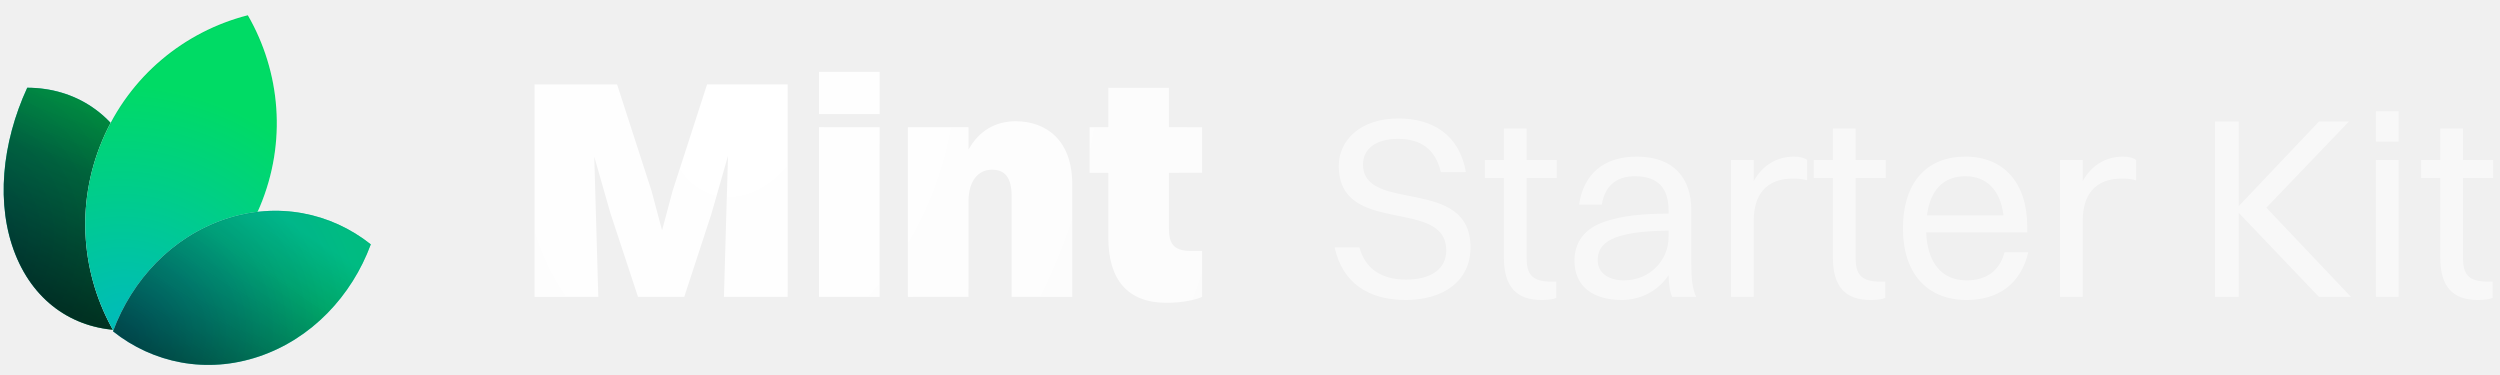
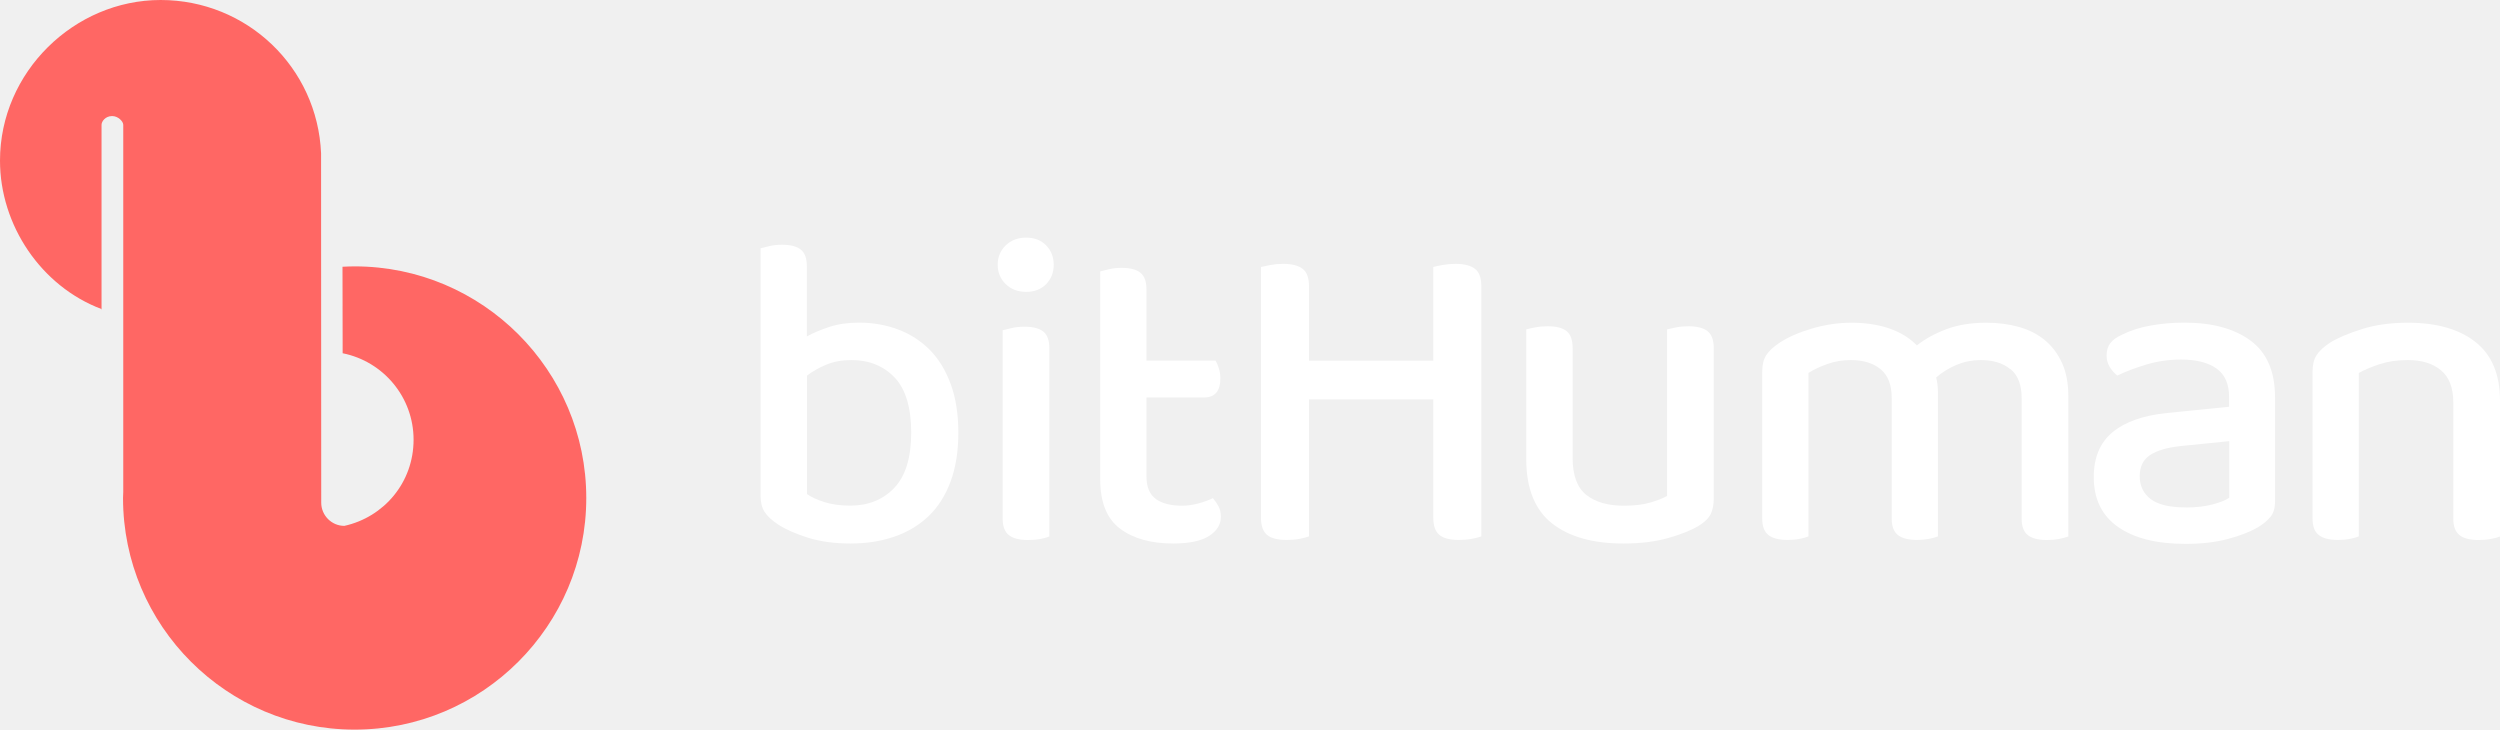
- <svg xmlns="http://www.w3.org/2000/svg" width="160" height="24" viewBox="0 0 160 24" fill="none">
-   <path d="M7.953 21.139C4.896 21.13 2.255 19.458 0.987 16.29C-0.28 13.121 0.109 9.163 1.744 5.615C4.801 5.624 7.442 7.296 8.71 10.465C9.977 13.633 9.588 17.591 7.953 21.139Z" fill="white" />
-   <path d="M7.953 21.139C4.896 21.13 2.255 19.458 0.987 16.29C-0.28 13.121 0.109 9.163 1.744 5.615C4.801 5.624 7.442 7.296 8.71 10.465C9.977 13.633 9.588 17.591 7.953 21.139Z" fill="url(#paint0_radial_115_109)" />
-   <path d="M7.953 21.139C4.896 21.13 2.255 19.458 0.987 16.29C-0.28 13.121 0.109 9.163 1.744 5.615C4.801 5.624 7.442 7.296 8.71 10.465C9.977 13.633 9.588 17.591 7.953 21.139Z" fill="black" fill-opacity="0.5" style="mix-blend-mode:hard-light" />
-   <path d="M7.953 21.139C4.896 21.13 2.255 19.458 0.987 16.29C-0.28 13.121 0.109 9.163 1.744 5.615C4.801 5.624 7.442 7.296 8.71 10.465C9.977 13.633 9.588 17.591 7.953 21.139Z" fill="url(#paint1_linear_115_109)" fill-opacity="0.5" style="mix-blend-mode:hard-light" />
-   <path d="M7.935 21.111C4.897 21.096 2.274 19.431 1.013 16.279C-0.248 13.124 0.136 9.182 1.762 5.643C4.8 5.659 7.423 7.324 8.684 10.476C9.945 13.63 9.561 17.572 7.935 21.111Z" stroke="url(#paint2_linear_115_109)" stroke-opacity="0.05" stroke-width="0.056" />
-   <path d="M7.31 21.257C11.354 20.221 14.884 17.375 16.628 13.236C18.373 9.097 17.945 4.587 15.86 0.976C11.816 2.012 8.287 4.858 6.542 8.998C4.797 13.137 5.225 17.646 7.31 21.257Z" fill="white" />
-   <path d="M7.31 21.257C11.354 20.221 14.884 17.375 16.628 13.236C18.373 9.097 17.945 4.587 15.86 0.976C11.816 2.012 8.287 4.858 6.542 8.998C4.797 13.137 5.225 17.646 7.31 21.257Z" fill="url(#paint3_radial_115_109)" />
-   <path d="M16.602 13.225C14.864 17.349 11.351 20.187 7.324 21.225C5.253 17.624 4.829 13.132 6.568 9.009C8.306 4.885 11.819 2.047 15.846 1.009C17.918 4.61 18.341 9.101 16.602 13.225Z" stroke="url(#paint4_linear_115_109)" stroke-opacity="0.05" stroke-width="0.056" />
-   <path d="M7.234 21.207C9.789 23.237 13.21 23.951 16.577 22.814C19.944 21.677 22.506 18.945 23.73 15.638C21.175 13.608 17.754 12.894 14.387 14.031C11.02 15.168 8.458 17.901 7.234 21.207Z" fill="white" />
-   <path d="M7.234 21.207C9.789 23.237 13.21 23.951 16.577 22.814C19.944 21.677 22.506 18.945 23.73 15.638C21.175 13.608 17.754 12.894 14.387 14.031C11.02 15.168 8.458 17.901 7.234 21.207Z" fill="url(#paint5_radial_115_109)" />
-   <path d="M7.234 21.207C9.789 23.237 13.21 23.951 16.577 22.814C19.944 21.677 22.506 18.945 23.73 15.638C21.175 13.608 17.754 12.894 14.387 14.031C11.02 15.168 8.458 17.901 7.234 21.207Z" fill="black" fill-opacity="0.2" style="mix-blend-mode:hard-light" />
-   <path d="M7.234 21.207C9.789 23.237 13.21 23.951 16.577 22.814C19.944 21.677 22.506 18.945 23.73 15.638C21.175 13.608 17.754 12.894 14.387 14.031C11.02 15.168 8.458 17.901 7.234 21.207Z" fill="url(#paint6_linear_115_109)" fill-opacity="0.5" style="mix-blend-mode:hard-light" />
-   <path d="M16.568 22.787C13.218 23.918 9.814 23.212 7.267 21.198C8.492 17.907 11.044 15.189 14.396 14.058C17.747 12.927 21.15 13.633 23.697 15.648C22.472 18.938 19.92 21.656 16.568 22.787Z" stroke="url(#paint7_linear_115_109)" stroke-opacity="0.05" stroke-width="0.056" />
-   <path d="M34.212 19V5.4H39.492L41.692 12.2L42.372 14.74L43.052 12.2L45.252 5.4H50.412V19H46.332L46.592 9.98L45.532 13.68L43.792 19H40.832L39.052 13.6L38.032 10.02L38.292 19H34.212ZM52.416 7.3V4.6H56.295V7.3H52.416ZM52.416 19V8.14H56.295V19H52.416ZM58.104 19V8.14H61.984V9.58C62.664 8.34 63.744 7.76 65.004 7.76C66.964 7.76 68.624 8.98 68.624 11.78V19H64.744V12.56C64.744 11.34 64.304 10.86 63.484 10.86C62.604 10.86 61.984 11.58 61.984 12.88V19H58.104ZM70.933 15.22V11.06H69.733V8.14H70.933V5.62H74.813V8.14H76.933V11.06H74.813V14.6C74.813 15.5 75.033 16.06 76.213 16.06H76.933V19C76.493 19.2 75.673 19.38 74.653 19.38C72.153 19.38 70.933 17.88 70.933 15.22Z" fill="url(#paint8_radial_115_109)" />
-   <path d="M87.232 10.519C87.232 13.687 94.112 11.229 94.112 15.832C94.112 17.994 92.364 19.198 89.971 19.198C87.562 19.198 85.912 18.093 85.417 15.832H87.001C87.364 17.169 88.371 17.895 89.987 17.895C91.671 17.895 92.561 17.152 92.561 16.03C92.561 12.598 85.681 15.155 85.681 10.618C85.681 9.001 87.034 7.582 89.509 7.582C91.671 7.582 93.403 8.621 93.816 11.014H92.215C91.868 9.529 90.912 8.886 89.476 8.886C88.057 8.886 87.232 9.529 87.232 10.519ZM96.25 16.476V11.393H95.029V10.239H96.25V8.226H97.702V10.239H99.632V11.393H97.702V16.476C97.702 17.532 98.015 18.026 99.302 18.026H99.599V19.066C99.434 19.148 99.071 19.198 98.659 19.198C97.025 19.198 96.25 18.323 96.25 16.476ZM102.516 13.093H101.064C101.345 11.162 102.615 10.024 104.76 10.024C107.103 10.024 108.242 11.393 108.242 13.44V16.888C108.242 17.895 108.324 18.521 108.555 19H107.021C106.856 18.654 106.806 18.142 106.79 17.614C106.047 18.72 104.859 19.198 103.803 19.198C101.988 19.198 100.767 18.357 100.767 16.69C100.767 15.486 101.427 14.611 102.714 14.182C103.902 13.786 105.107 13.687 106.79 13.671V13.473C106.79 12.053 106.13 11.278 104.628 11.278C103.374 11.278 102.698 11.971 102.516 13.093ZM102.252 16.657C102.252 17.465 102.929 17.944 103.952 17.944C105.569 17.944 106.79 16.674 106.79 15.172V14.759C103.061 14.793 102.252 15.585 102.252 16.657ZM110.787 19V10.239H112.239V11.591C112.833 10.519 113.774 10.024 114.83 10.024C115.176 10.024 115.49 10.107 115.655 10.239V11.542C115.407 11.46 115.094 11.427 114.747 11.427C112.998 11.427 112.239 12.515 112.239 14.1V19H110.787ZM117.305 16.476V11.393H116.084V10.239H117.305V8.226H118.757V10.239H120.688V11.393H118.757V16.476C118.757 17.532 119.071 18.026 120.358 18.026H120.655V19.066C120.49 19.148 120.127 19.198 119.714 19.198C118.081 19.198 117.305 18.323 117.305 16.476ZM129.809 16.145C129.33 18.192 127.862 19.198 125.865 19.198C123.324 19.198 121.79 17.482 121.79 14.627C121.79 11.658 123.324 10.024 125.783 10.024C128.258 10.024 129.743 11.723 129.743 14.512V14.875H123.275C123.357 16.838 124.281 17.944 125.865 17.944C127.103 17.944 127.977 17.35 128.291 16.145H129.809ZM125.783 11.278C124.38 11.278 123.539 12.152 123.324 13.786H128.225C128.027 12.169 127.152 11.278 125.783 11.278ZM131.843 19V10.239H133.295V11.591C133.889 10.519 134.829 10.024 135.885 10.024C136.232 10.024 136.545 10.107 136.71 10.239V11.542C136.463 11.46 136.149 11.427 135.803 11.427C134.054 11.427 133.295 12.515 133.295 14.1V19H131.843ZM141.763 19V7.78H143.281V13.192L148.413 7.78H150.327L145.047 13.291L150.459 19H148.413L143.281 13.621V19H141.763ZM152.06 9.067V7.12H153.512V9.067H152.06ZM152.06 19V10.239H153.512V19H152.06ZM156.178 16.476V11.393H154.957V10.239H156.178V8.226H157.63V10.239H159.56V11.393H157.63V16.476C157.63 17.532 157.943 18.026 159.23 18.026H159.527V19.066C159.362 19.148 158.999 19.198 158.587 19.198C156.953 19.198 156.178 18.323 156.178 16.476Z" fill="white" fill-opacity="0.55" />
+ <svg xmlns="http://www.w3.org/2000/svg" id="Layer_2" data-name="Layer 2" viewBox="0 0 337.3 98.44">
  <defs>
-     <radialGradient id="paint0_radial_115_109" cx="0" cy="0" r="1" gradientUnits="userSpaceOnUse" gradientTransform="translate(-3.00503 15.023) rotate(-10.029) scale(17.9572 17.784)">
-       <stop stop-color="#00B0BB" />
-       <stop offset="1" stop-color="#00DB65" />
-     </radialGradient>
-     <linearGradient id="paint1_linear_115_109" x1="7.39" y1="4.813" x2="1.63" y2="18.689" gradientUnits="userSpaceOnUse">
-       <stop stop-color="#18E299" />
-       <stop offset="1" />
-     </linearGradient>
-     <linearGradient id="paint2_linear_115_109" x1="7.948" y1="8.016" x2="1.761" y2="18.746" gradientUnits="userSpaceOnUse">
-       <stop />
-       <stop offset="1" stop-opacity="0" />
-     </linearGradient>
-     <radialGradient id="paint3_radial_115_109" cx="0" cy="0" r="1" gradientUnits="userSpaceOnUse" gradientTransform="translate(8.11404 20.8822) rotate(-75.7542) scale(21.6246 23.7772)">
-       <stop stop-color="#00BBBB" />
-       <stop offset="0.713" stop-color="#00DB65" />
-     </radialGradient>
-     <linearGradient id="paint4_linear_115_109" x1="7.602" y1="5.871" x2="15.556" y2="16.372" gradientUnits="userSpaceOnUse">
-       <stop />
-       <stop offset="1" stop-opacity="0" />
-     </linearGradient>
-     <radialGradient id="paint5_radial_115_109" cx="0" cy="0" r="1" gradientUnits="userSpaceOnUse" gradientTransform="translate(7.84537 21.5181) rotate(-20.3525) scale(18.5603 17.32)">
-       <stop stop-color="#00B0BB" />
-       <stop offset="1" stop-color="#00DB65" />
-     </radialGradient>
-     <linearGradient id="paint6_linear_115_109" x1="16.808" y1="13.007" x2="10.041" y2="22.994" gradientUnits="userSpaceOnUse">
-       <stop stop-color="#00B1BC" />
-       <stop offset="1" />
-     </linearGradient>
-     <linearGradient id="paint7_linear_115_109" x1="16.808" y1="13.007" x2="14.169" y2="23.841" gradientUnits="userSpaceOnUse">
-       <stop />
-       <stop offset="1" stop-opacity="0" />
-     </linearGradient>
-     <radialGradient id="paint8_radial_115_109" cx="0" cy="0" r="1" gradientUnits="userSpaceOnUse" gradientTransform="translate(47.2781 7) rotate(19.0047) scale(67.5582 85.7506)">
-       <stop stop-color="white" />
-       <stop offset="1" stop-color="white" stop-opacity="0.5" />
-     </radialGradient>
+     <style>
+       .cls-1 {
+         fill: #fff;
+       }
+ 
+       .cls-2 {
+         fill: #ff6764;
+       }
+     </style>
  </defs>
+   <g id="Layer_1-2" data-name="Layer 1">
+     <path class="cls-1" d="M115.9,43.53c1.88,0,3.64.31,5.29.93,1.64.62,3.06,1.54,4.27,2.76,1.2,1.22,2.14,2.76,2.82,4.63.68,1.86,1.02,4.04,1.02,6.52s-.35,4.73-1.05,6.61c-.7,1.88-1.69,3.44-2.97,4.66-1.28,1.22-2.81,2.14-4.6,2.76-1.78.62-3.76.93-5.92.93s-4.08-.26-5.74-.78c-1.66-.52-3.02-1.12-4.06-1.8-.84-.56-1.44-1.12-1.8-1.68-.36-.56-.54-1.28-.54-2.16v-33.41c.28-.08.68-.18,1.2-.3.52-.12,1.08-.18,1.68-.18,1.16,0,2.01.22,2.55.66.54.44.81,1.18.81,2.22v9.49c.88-.48,1.9-.91,3.06-1.29,1.16-.38,2.48-.57,3.97-.57ZM114.88,48.58c-1.28,0-2.42.21-3.42.63-1,.42-1.86.91-2.58,1.47v15.98c.56.4,1.34.76,2.34,1.08,1,.32,2.16.48,3.49.48,2.44,0,4.43-.8,5.95-2.4,1.52-1.6,2.28-4.09,2.28-7.45s-.75-5.89-2.25-7.45c-1.5-1.56-3.44-2.34-5.8-2.34Z" />
+     <path class="cls-1" d="M134.61,35.72c0-1.04.36-1.91,1.08-2.61.72-.7,1.64-1.05,2.76-1.05s2.02.35,2.7,1.05c.68.7,1.02,1.57,1.02,2.61s-.34,1.91-1.02,2.61c-.68.7-1.58,1.05-2.7,1.05s-2.04-.35-2.76-1.05c-.72-.7-1.08-1.57-1.08-2.61ZM141.58,72.38c-.28.12-.67.23-1.17.33-.5.1-1.07.15-1.71.15-1.16,0-2.02-.22-2.58-.66-.56-.44-.84-1.18-.84-2.22v-25.42c.32-.08.73-.18,1.23-.3.5-.12,1.07-.18,1.71-.18,1.16,0,2.01.22,2.55.66.54.44.81,1.2.81,2.28v25.36Z" />
+     <path class="cls-1" d="M155.95,67.33c.84.6,2.02.9,3.55.9.68,0,1.4-.1,2.16-.3.76-.2,1.42-.44,1.98-.72.28.32.53.68.75,1.08.22.4.33.88.33,1.44,0,1.04-.53,1.9-1.59,2.58-1.06.68-2.67,1.02-4.84,1.02-3,0-5.4-.67-7.18-2.01-1.78-1.34-2.67-3.56-2.67-6.64v-28.06c.28-.08.68-.18,1.2-.3.52-.12,1.08-.18,1.68-.18,1.16,0,2.01.22,2.55.66.54.44.81,1.18.81,2.22v9.63h9.31c.16.24.31.58.45,1.02.14.44.21.9.21,1.38,0,1.72-.74,2.58-2.22,2.58h-7.75v10.62c0,1.44.42,2.46,1.26,3.06Z" />
+     <path class="cls-1" d="M194.64,35.75c.56-.1,1.14-.15,1.74-.15,1.16,0,2.03.22,2.61.66.58.44.87,1.22.87,2.34v33.77c-.32.12-.75.23-1.29.33-.54.1-1.11.15-1.71.15-1.24,0-2.13-.23-2.67-.69-.54-.46-.81-1.23-.81-2.31v-15.96h-16.77v18.48c-.32.12-.74.23-1.26.33-.52.1-1.1.15-1.74.15-1.24,0-2.13-.23-2.67-.69-.54-.46-.81-1.23-.81-2.31v-33.83c.32-.08.75-.17,1.29-.27.54-.1,1.11-.15,1.71-.15,1.16,0,2.03.22,2.61.66.58.44.87,1.22.87,2.34v10.06h16.77v-12.64c.28-.08.7-.17,1.26-.27Z" />
+     <path class="cls-1" d="M205.94,44.44c.28-.08.68-.17,1.2-.27.52-.1,1.08-.15,1.68-.15,1.16,0,2.01.22,2.55.66.54.44.81,1.2.81,2.28v14.84c0,2.32.61,3.98,1.83,4.96,1.22.98,2.91,1.47,5.08,1.47,1.4,0,2.58-.14,3.55-.42.96-.28,1.72-.58,2.28-.9v-22.47c.32-.08.73-.17,1.23-.27.5-.1,1.05-.15,1.65-.15,1.16,0,2.02.22,2.58.66.56.44.84,1.2.84,2.28v20.25c0,.88-.14,1.6-.42,2.16-.28.56-.84,1.1-1.68,1.62-1.04.6-2.41,1.14-4.12,1.62-1.7.48-3.7.72-5.98.72-4.13,0-7.34-.91-9.64-2.73-2.3-1.82-3.46-4.72-3.46-8.68v-17.49Z" />
+     <path class="cls-1" d="M271.23,49.81c-.98-.82-2.31-1.23-4-1.23-1.12,0-2.19.21-3.21.63-1.02.42-1.95.99-2.79,1.71.08.32.14.66.18,1.02.04.36.06.72.06,1.08v19.35c-.28.12-.68.23-1.2.33-.52.1-1.06.15-1.62.15-1.16,0-2.02-.22-2.58-.66-.56-.44-.84-1.18-.84-2.22v-16.28c0-1.76-.5-3.05-1.5-3.88-1-.82-2.34-1.23-4.03-1.23-1.12,0-2.18.18-3.18.54-1,.36-1.84.76-2.52,1.2v22.05c-.28.12-.67.23-1.17.33-.5.1-1.05.15-1.65.15-1.16,0-2.02-.22-2.58-.66-.56-.44-.84-1.18-.84-2.22v-19.83c0-.92.18-1.66.54-2.22.36-.56.96-1.12,1.8-1.68,1.16-.76,2.62-1.4,4.39-1.92,1.76-.52,3.55-.78,5.35-.78s3.58.26,5.08.78c1.5.52,2.73,1.28,3.7,2.28,1.12-.88,2.45-1.61,4-2.19,1.54-.58,3.34-.87,5.38-.87,1.56,0,3.02.19,4.39.57,1.36.38,2.53.98,3.52,1.8.98.82,1.75,1.85,2.31,3.09.56,1.24.84,2.72.84,4.45v18.93c-.32.12-.73.23-1.23.33-.5.1-1.05.15-1.65.15-1.16,0-2.02-.22-2.58-.66-.56-.44-.84-1.18-.84-2.22v-16.28c0-1.76-.49-3.05-1.47-3.88Z" />
+     <path class="cls-1" d="M294.76,43.53c3.73,0,6.69.81,8.89,2.43,2.2,1.62,3.3,4.18,3.3,7.66v14c0,.92-.21,1.63-.63,2.13-.42.5-.99.97-1.71,1.41-1.04.6-2.38,1.12-4.03,1.56-1.64.44-3.55.66-5.71.66-3.89,0-6.92-.76-9.1-2.28-2.18-1.52-3.28-3.77-3.28-6.73,0-2.64.85-4.67,2.55-6.07,1.7-1.4,4.16-2.26,7.36-2.58l8.35-.84v-1.32c0-1.76-.57-3.04-1.71-3.85-1.14-.8-2.73-1.2-4.78-1.2-1.6,0-3.15.22-4.63.66-1.48.44-2.8.94-3.97,1.5-.4-.32-.74-.71-1.02-1.17-.28-.46-.42-.97-.42-1.53,0-.68.17-1.24.51-1.68.34-.44.87-.82,1.59-1.14,1.12-.56,2.4-.97,3.85-1.23,1.44-.26,2.96-.39,4.57-.39ZM294.88,68.47c1.4,0,2.62-.14,3.67-.42,1.04-.28,1.78-.58,2.22-.9v-7.63l-6.55.66c-1.84.2-3.23.61-4.15,1.23-.92.62-1.38,1.57-1.38,2.85s.5,2.35,1.5,3.09c1,.74,2.56,1.11,4.69,1.11Z" />
+     <path class="cls-1" d="M329.34,49.96c-1.1-.92-2.59-1.38-4.48-1.38-1.4,0-2.65.18-3.76.54-1.1.36-2.05.76-2.85,1.2v22.05c-.28.12-.67.23-1.17.33-.5.1-1.05.15-1.65.15-1.16,0-2.02-.22-2.58-.66-.56-.44-.84-1.18-.84-2.22v-19.83c0-.92.18-1.66.54-2.22.36-.56.96-1.12,1.8-1.68,1.12-.68,2.58-1.3,4.39-1.86,1.8-.56,3.85-.84,6.13-.84,3.89,0,6.93.87,9.13,2.61,2.2,1.74,3.3,4.38,3.3,7.9v18.33c-.28.12-.68.23-1.2.33-.52.1-1.08.15-1.68.15-1.16,0-2.02-.22-2.58-.66-.56-.44-.84-1.18-.84-2.22v-15.68c0-1.96-.55-3.4-1.65-4.33Z" />
+     <g>
+       <path class="cls-2" d="M13.7,41.84v-.07s-.07.05,0,.07Z" />
+       <path class="cls-2" d="M13.7,41.7h0v.07s.06-.05,0-.07Z" />
+       <path class="cls-2" d="M47.86,35.94c-.5,0-1.04.02-1.65.05l.02,11.67c5.46,1.09,9.57,5.9,9.57,11.67s-4,10.44-9.34,11.62c-1.72,0-3.12-1.41-3.12-3.13l-.02-45.6v-1.53C42.83,9.09,33.32,0,21.67,0S0,9.72,0,21.67c0,8.7,5.53,16.95,13.7,20.03v-24.86c0-.47.53-1.18,1.42-1.18.81-.01,1.51.72,1.51,1.18v49.5c-.02.28-.03.57-.03.85,0,17.23,14.02,31.25,31.25,31.25s31.25-14.02,31.25-31.25-14.02-31.25-31.25-31.25Z" />
+     </g>
+   </g>
</svg>
